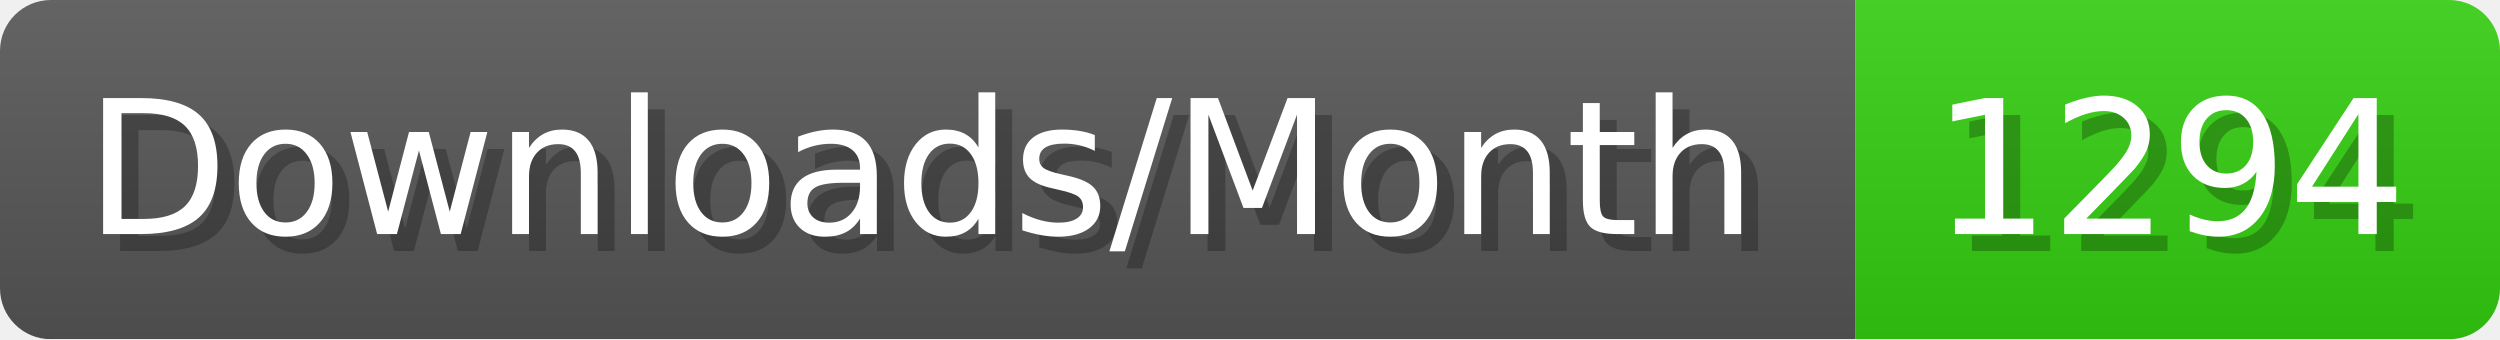
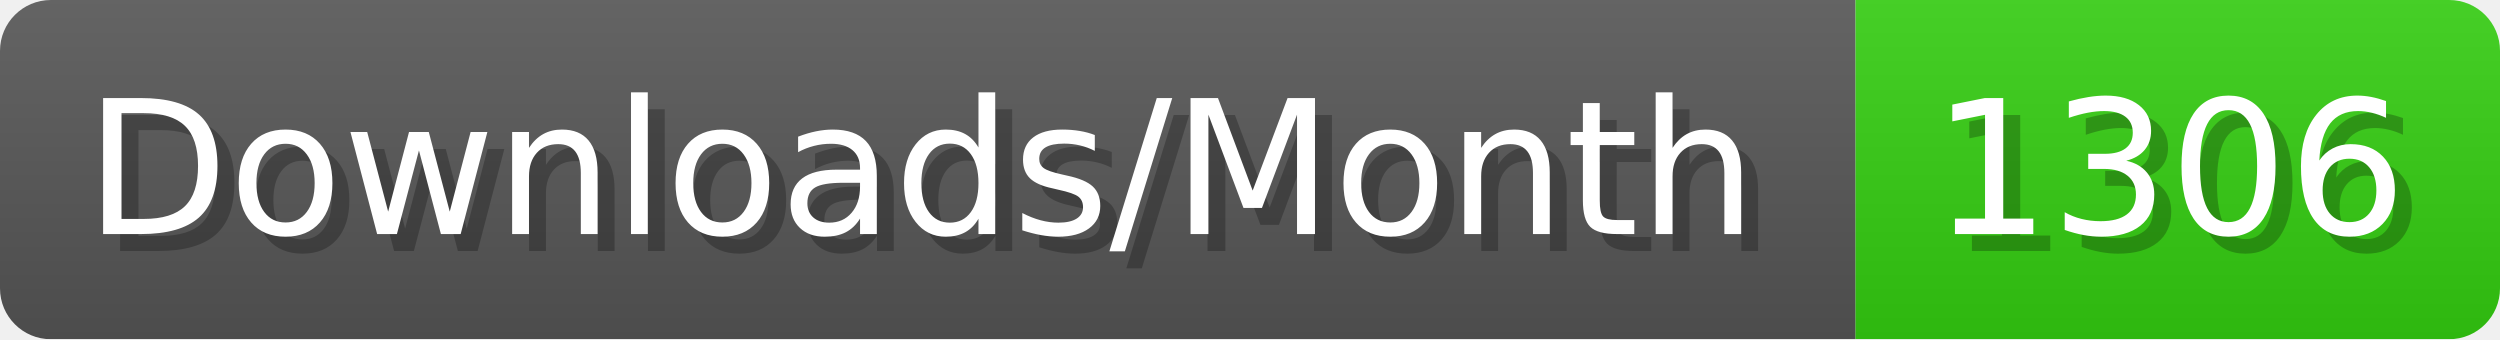
- <svg xmlns="http://www.w3.org/2000/svg" width="147.4" height="20" viewBox="0 0 1474 200" role="img" aria-label="Downloads/Month: 1294">
+ <svg xmlns="http://www.w3.org/2000/svg" width="147.4" height="20" viewBox="0 0 1474 200" role="img" aria-label="Downloads/Month: 1306">
  <linearGradient id="YlXUI" x2="0" y2="100%">
    <stop offset="0" stop-opacity=".1" stop-color="#EEE" />
    <stop offset="1" stop-opacity=".1" />
  </linearGradient>
  <mask id="JHhop">
    <rect width="1474" height="200" rx="30" fill="#FFF" />
  </mask>
  <g mask="url(#JHhop)">
    <rect width="1094" height="200" fill="#555" />
    <rect width="380" height="200" fill="#3C1" x="1094" />
    <rect width="1474" height="200" fill="url(#YlXUI)" />
  </g>
  <g aria-hidden="true" fill="#fff" text-anchor="start" font-family="Verdana,DejaVu Sans,sans-serif" font-size="110">
    <text x="60" y="148" textLength="994" fill="#000" opacity="0.25">Downloads/Month</text>
    <text x="50" y="138" textLength="994">Downloads/Month</text>
-     <text x="1149" y="148" textLength="280" fill="#000" opacity="0.25">1294</text>
-     <text x="1139" y="138" textLength="280">1294</text>
+     <text x="1149" y="148" textLength="280" fill="#000" opacity="0.25">1306</text>
+     <text x="1139" y="138" textLength="280">1306</text>
  </g>
</svg>
